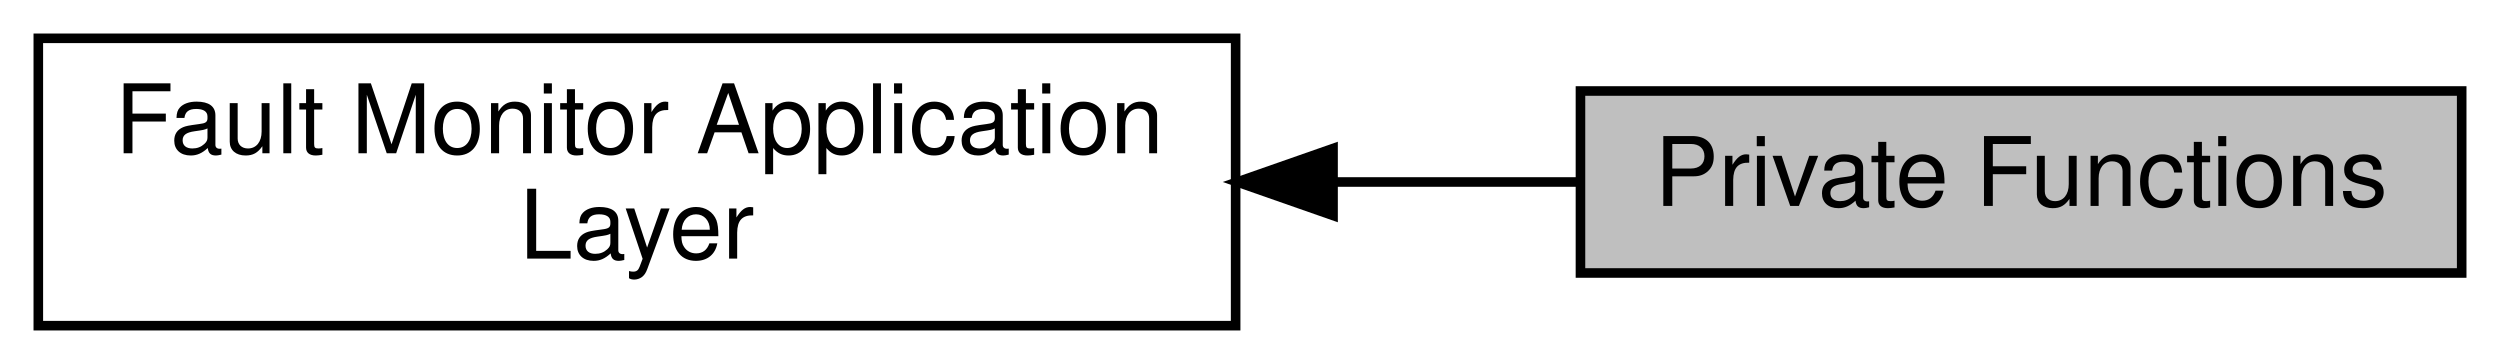
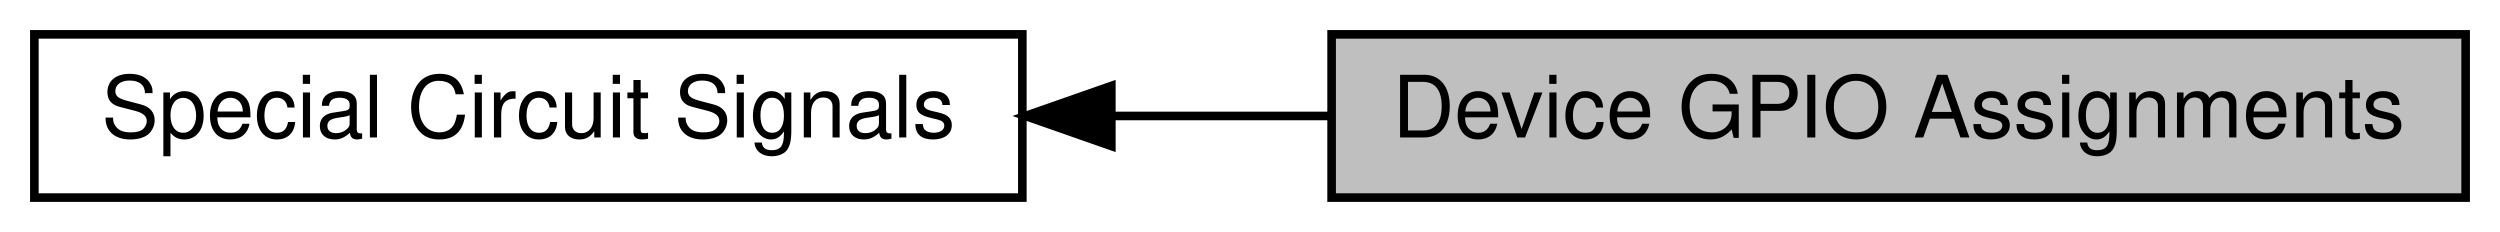
- <svg xmlns="http://www.w3.org/2000/svg" xmlns:xlink="http://www.w3.org/1999/xlink" width="261pt" height="38pt" viewBox="0.00 0.00 261.00 38.00">
-   <g id="graph0" class="graph" transform="scale(1 1) rotate(0) translate(4 34)">
-     <polygon fill="white" stroke="transparent" points="-4,4 -4,-34 257,-34 257,4 -4,4" />
+ <svg xmlns="http://www.w3.org/2000/svg" xmlns:xlink="http://www.w3.org/1999/xlink" width="291pt" height="27pt" viewBox="0.00 0.00 291.00 27.00">
+   <g id="graph0" class="graph" transform="scale(1 1) rotate(0) translate(4 23)">
+     <polygon fill="white" stroke="transparent" points="-4,4 -4,-23 287,-23 287,4 -4,4" />
    <g id="node1" class="node">
      <g id="a_node1">
-         <a xlink:href="a00418.html" target="_top" xlink:title=" ">
-           <polygon fill="white" stroke="black" points="125,-30 0,-30 0,0 125,0 125,-30" />
-           <text text-anchor="start" x="8" y="-18" font-family="Helvetica,sans-Serif" font-size="10.00">Fault Monitor Application</text>
-           <text text-anchor="middle" x="62.5" y="-7" font-family="Helvetica,sans-Serif" font-size="10.00"> Layer</text>
+         <a xlink:href="a00420.html" target="_top" xlink:title=" ">
+           <polygon fill="white" stroke="black" points="115,-19 0,-19 0,0 115,0 115,-19" />
+           <text text-anchor="middle" x="57.5" y="-7" font-family="Helvetica,sans-Serif" font-size="10.00">Special Circuit Signals</text>
        </a>
      </g>
    </g>
    <g id="node2" class="node">
      <g id="a_node2">
-         <a xlink:title="Private functions of the first application layer task.">
-           <polygon fill="#bfbfbf" stroke="black" points="253,-24.5 161,-24.5 161,-5.5 253,-5.5 253,-24.5" />
-           <text text-anchor="middle" x="207" y="-12.5" font-family="Helvetica,sans-Serif" font-size="10.00">Private Functions</text>
+         <a xlink:title="Assignment of microcontroller device pins to circuit functions and signals.">
+           <polygon fill="#bfbfbf" stroke="black" points="283,-19 151,-19 151,0 283,0 283,-19" />
+           <text text-anchor="middle" x="217" y="-7" font-family="Helvetica,sans-Serif" font-size="10.00">Device GPIO Assignments</text>
        </a>
      </g>
    </g>
    <g id="edge1" class="edge">
-       <path fill="none" stroke="black" d="M135.39,-15C144.11,-15 152.81,-15 160.99,-15" />
-       <polygon fill="black" stroke="black" points="135.17,-11.5 125.17,-15 135.17,-18.5 135.17,-11.5" />
+       <path fill="none" stroke="black" d="M125.52,-9.5C133.94,-9.5 142.54,-9.5 150.93,-9.5" />
+       <polygon fill="black" stroke="black" points="125.36,-6 115.36,-9.5 125.36,-13 125.36,-6" />
    </g>
  </g>
</svg>
